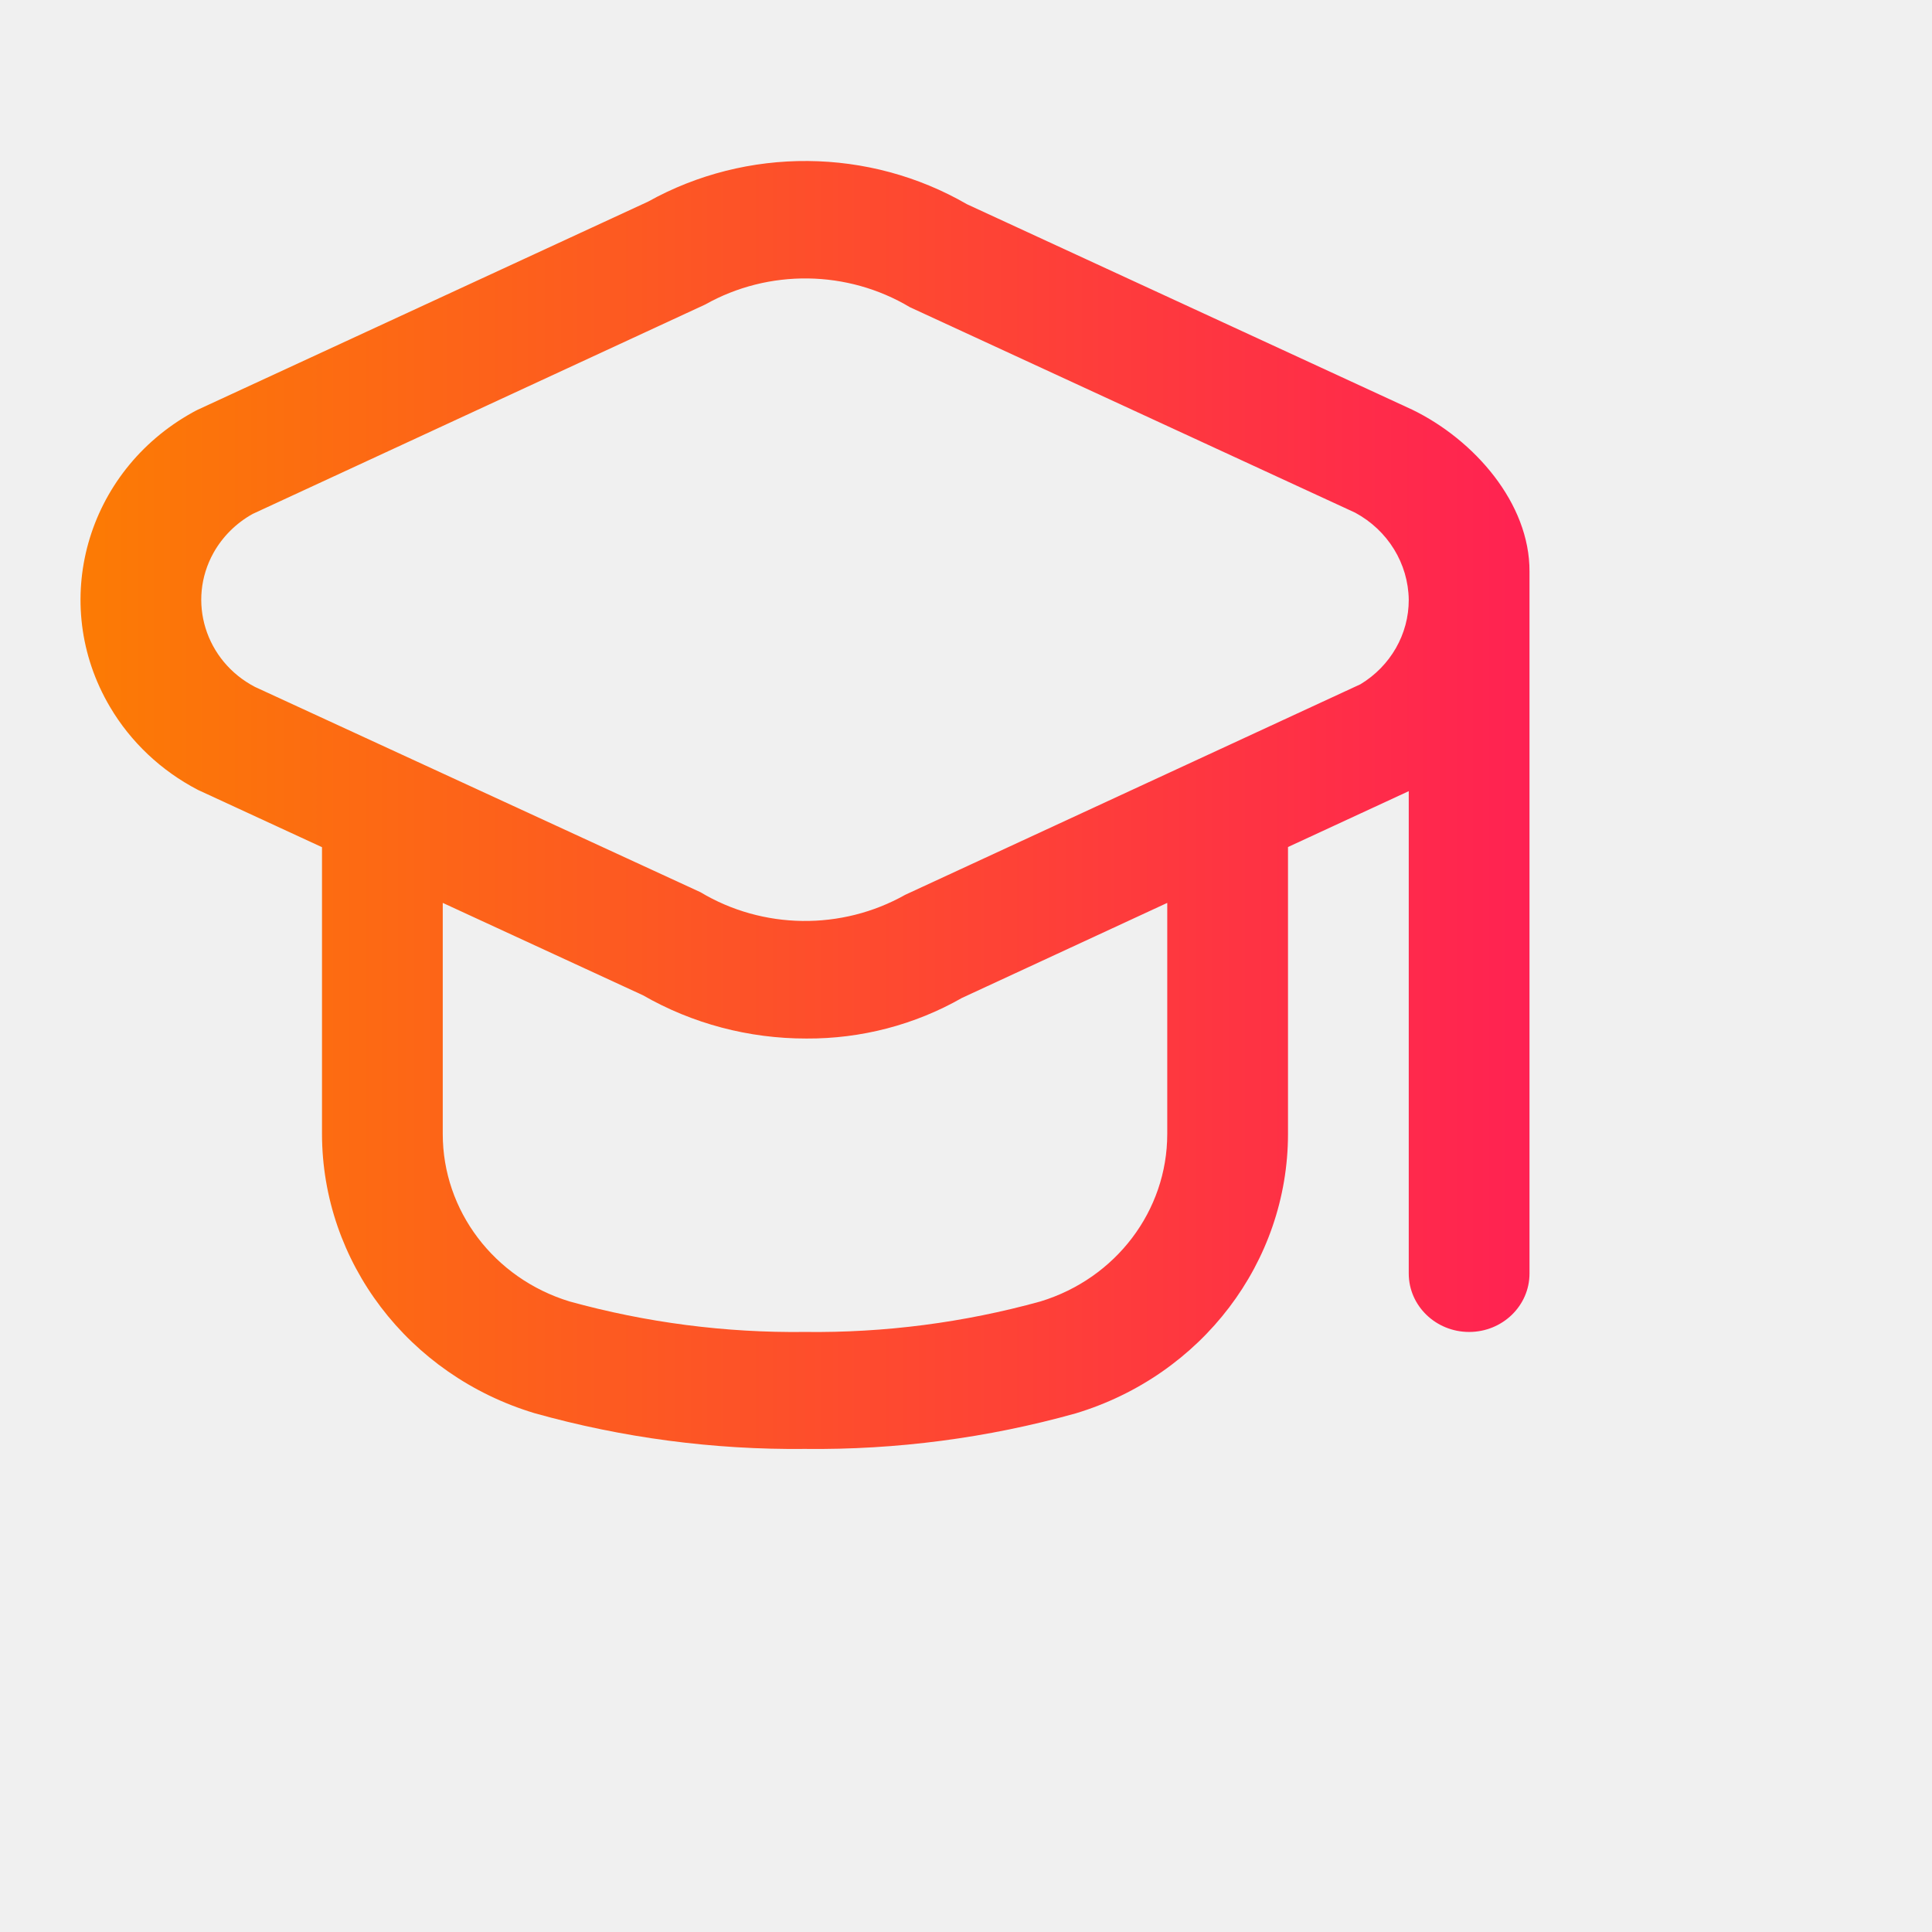
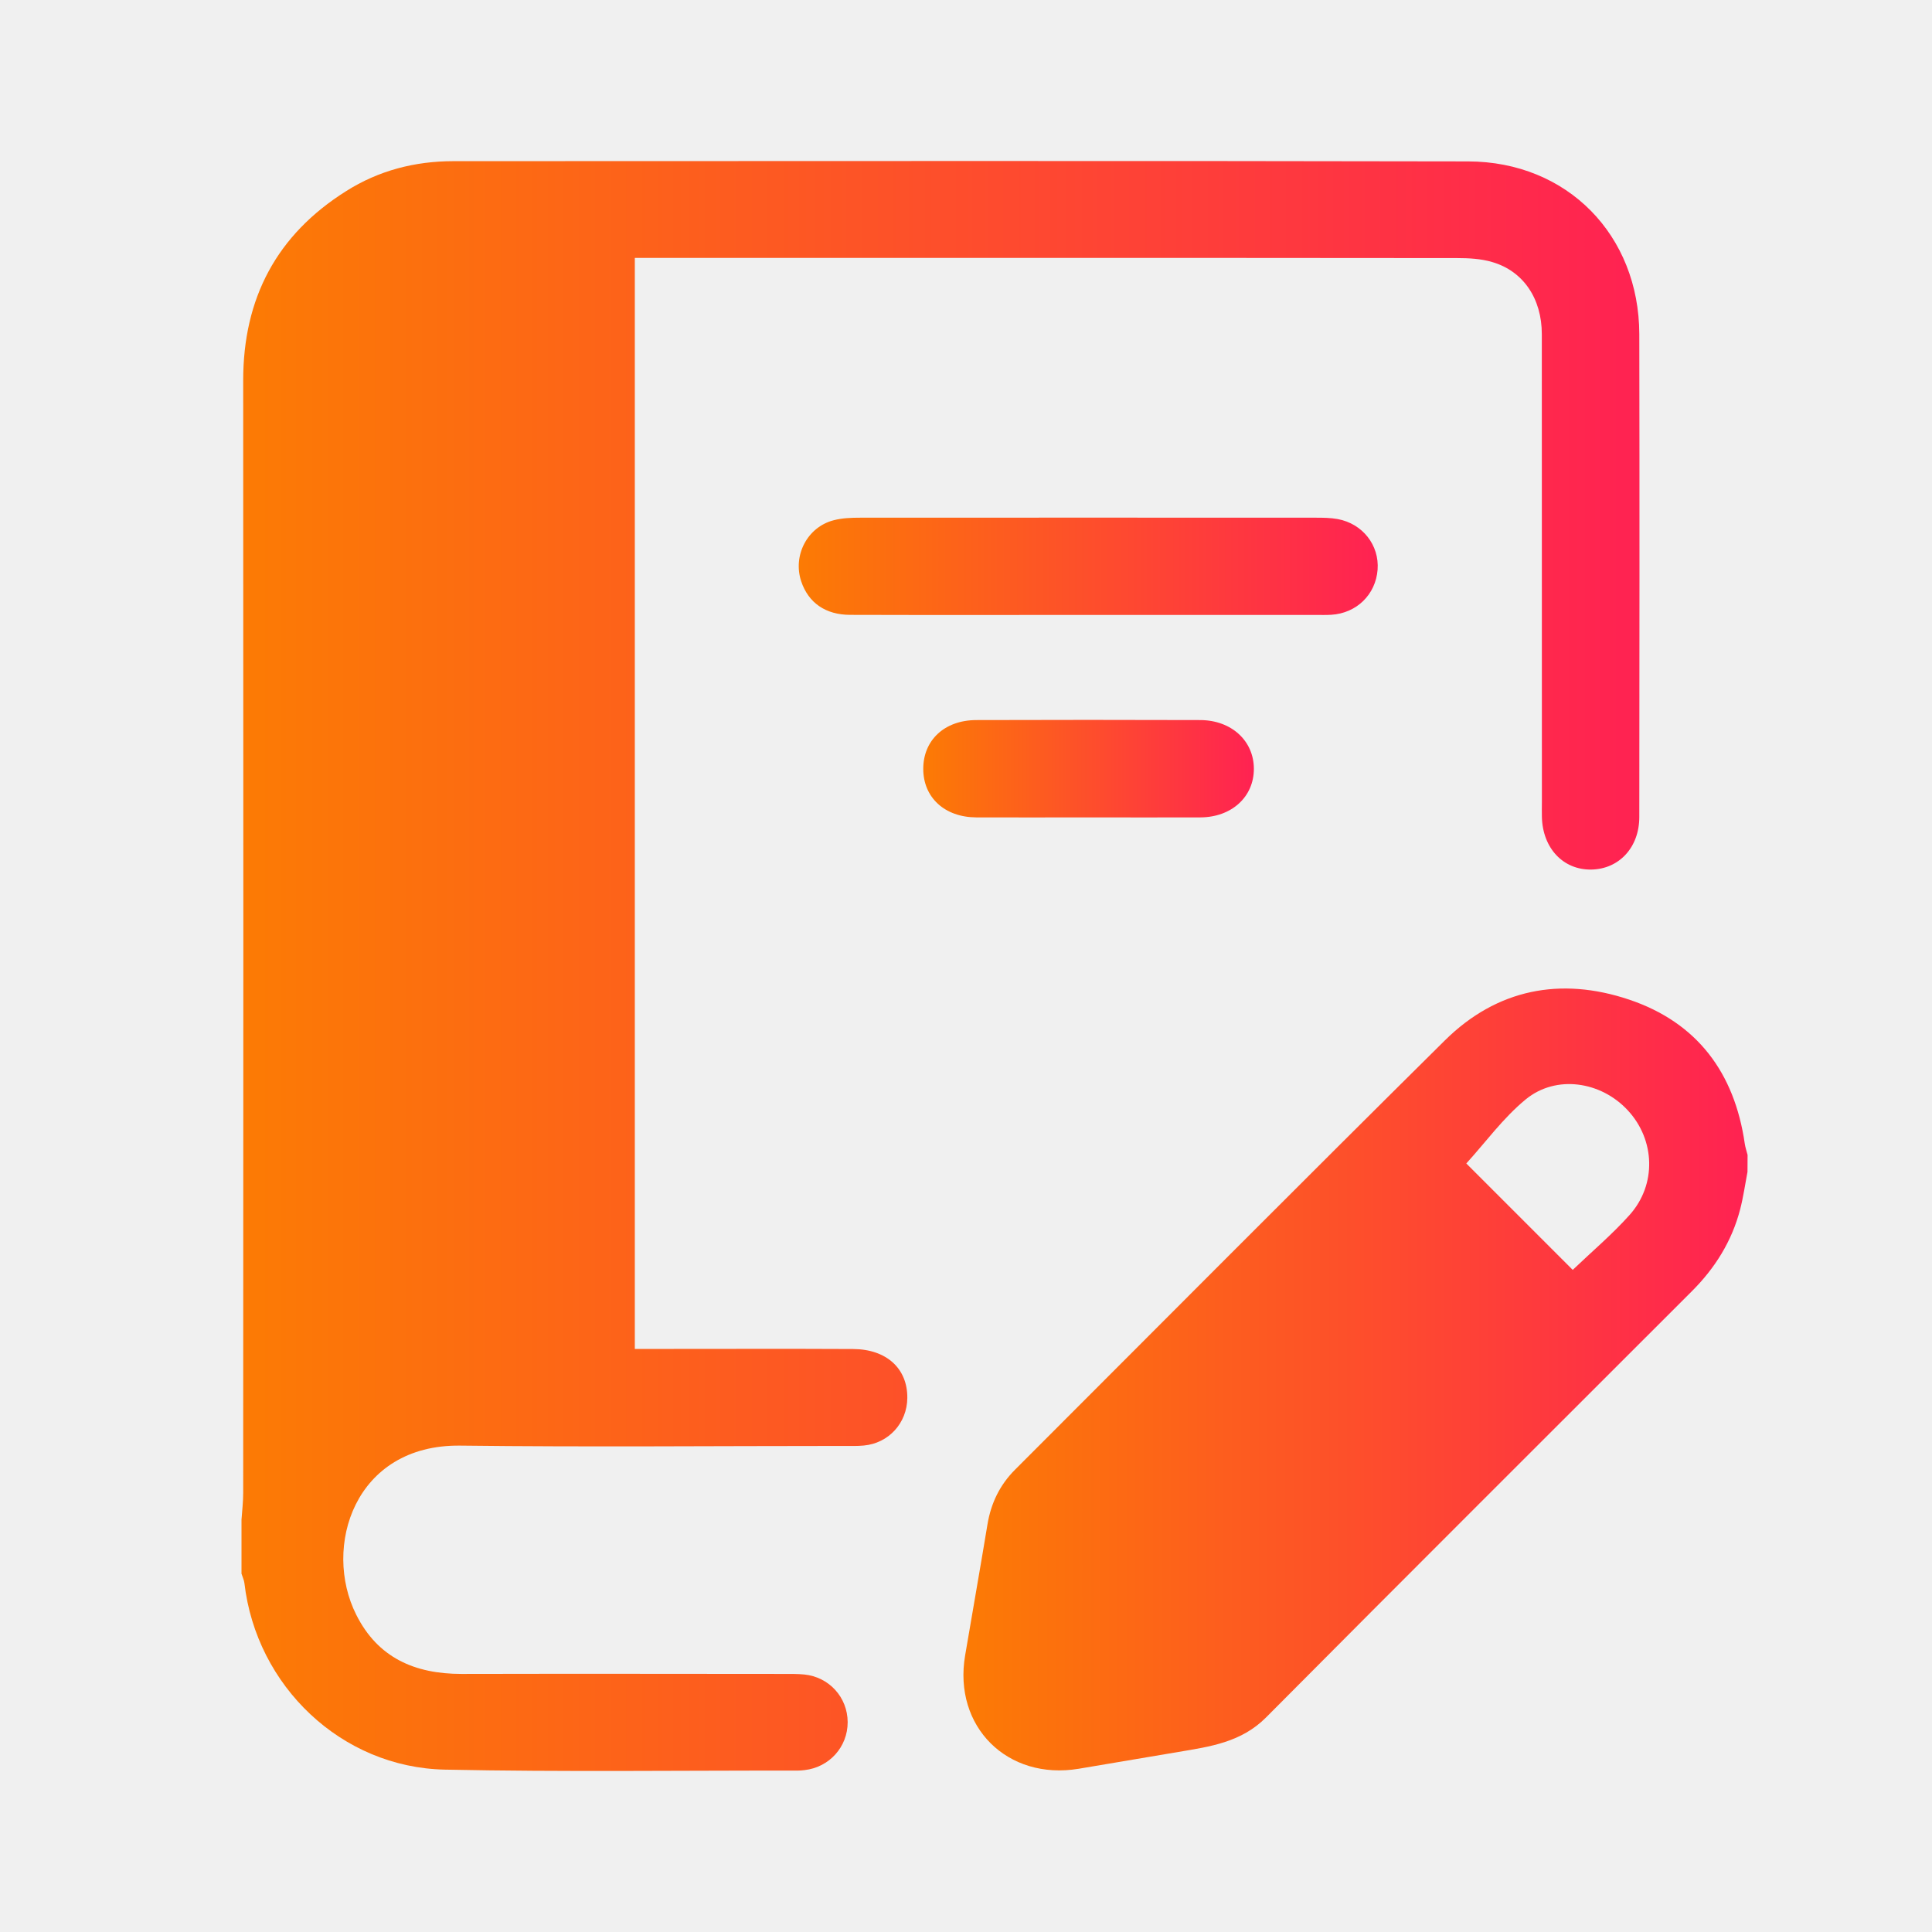
<svg xmlns="http://www.w3.org/2000/svg" width="24" height="24" viewBox="0 0 24 24" fill="none">
  <defs>
-     <linearGradient id="paint0_linear_1035_2738" x1="19" y1="9.956" x2="1" y2="9.956" gradientUnits="userSpaceOnUse">
+     <linearGradient id="paint0_linear_349_1862" x1="20.366" y1="11.945" x2="3" y2="11.945" gradientUnits="userSpaceOnUse">
      <stop stop-color="#FF2252" />
      <stop offset="1" stop-color="#FC7B04" />
    </linearGradient>
+     <linearGradient id="paint1_linear_349_1862" x1="21.709" y1="17.109" x2="11.968" y2="17.109" gradientUnits="userSpaceOnUse">
+       <stop stop-color="#FF2252" />
+       <stop offset="1" stop-color="#FC7B04" />
+     </linearGradient>
+     <linearGradient id="paint2_linear_349_1862" x1="17.115" y1="7.031" x2="9.922" y2="7.031" gradientUnits="userSpaceOnUse">
+       <stop stop-color="#FF2252" />
+       <stop offset="1" stop-color="#FC7B04" />
+     </linearGradient>
+     <linearGradient id="paint3_linear_349_1862" x1="15.576" y1="9.546" x2="11.469" y2="9.546" gradientUnits="userSpaceOnUse">
+       <stop stop-color="#FF2252" />
+       <stop offset="1" stop-color="#FC7B04" />
+     </linearGradient>
+     <clipPath id="clip0_349_1862">
+       <rect width="18.708" height="20" fill="white" transform="translate(3 2)" />
+     </clipPath>
  </defs>
-   <path d="M17.543 5.089L12.012 2.537C10.795 1.833 9.28 1.82 8.05 2.505L2.458 5.089C2.437 5.1 2.415 5.11 2.395 5.122C1.067 5.857 0.607 7.495 1.366 8.781C1.623 9.217 2.001 9.574 2.458 9.812L4 10.524V14.084C4.001 15.675 5.071 17.082 6.64 17.555C7.731 17.861 8.864 18.011 10 17.999C11.137 18.012 12.269 17.863 13.361 17.558C14.93 17.085 15.999 15.679 16 14.087V10.522L17.5 9.828V15.82C17.5 16.221 17.836 16.546 18.25 16.546C18.664 16.546 19 16.221 19 15.82V7.102C19.005 6.249 18.31 5.461 17.543 5.089ZM14.5 14.087C14.5 15.039 13.863 15.881 12.925 16.167C11.974 16.43 10.989 16.558 10 16.546C9.011 16.558 8.026 16.43 7.075 16.167C6.138 15.881 5.5 15.039 5.5 14.087V11.216L7.988 12.364C8.602 12.717 9.303 12.902 10.017 12.901C10.696 12.905 11.364 12.731 11.949 12.397L14.5 11.216V14.087ZM16.9 8.5L11.244 11.116C10.455 11.56 9.477 11.548 8.701 11.083L3.167 8.533C2.55 8.211 2.32 7.465 2.652 6.868C2.765 6.666 2.934 6.498 3.139 6.384L8.76 3.783C9.549 3.339 10.526 3.352 11.303 3.816L16.833 6.368C17.24 6.587 17.494 7 17.5 7.451C17.501 7.877 17.274 8.274 16.9 8.5Z" fill="url(#paint0_linear_1035_2738)" />
+   <g clip-path="url(#clip0_349_1862)">
+     <path d="M3 18.878C3.008 18.767 3.021 18.657 3.021 18.546C3.023 13.939 3.024 9.332 3.021 4.725C3.021 3.706 3.436 2.917 4.3 2.374C4.705 2.118 5.154 2.002 5.634 2.002C9.835 2.002 14.037 1.996 18.238 2.005C19.471 2.008 20.361 2.922 20.364 4.151C20.368 6.15 20.366 8.15 20.364 10.149C20.364 10.526 20.114 10.795 19.77 10.802C19.42 10.809 19.163 10.537 19.154 10.149C19.152 10.086 19.154 10.024 19.154 9.961C19.154 8.024 19.154 6.088 19.153 4.151C19.153 3.708 18.922 3.367 18.536 3.255C18.398 3.214 18.246 3.206 18.101 3.206C16.06 3.203 14.018 3.204 11.977 3.204C10.698 3.204 9.418 3.204 8.139 3.204C8.057 3.204 7.976 3.204 7.886 3.204V16.757C7.979 16.757 8.061 16.757 8.143 16.757C8.961 16.757 9.779 16.754 10.597 16.758C11.014 16.76 11.275 17.002 11.271 17.367C11.268 17.677 11.039 17.929 10.73 17.957C10.646 17.965 10.562 17.962 10.478 17.962C8.891 17.962 7.304 17.977 5.718 17.958C4.399 17.942 4.005 19.223 4.425 20.058C4.694 20.596 5.156 20.794 5.732 20.794C7.068 20.791 8.403 20.793 9.738 20.794C9.822 20.794 9.906 20.793 9.99 20.801C10.3 20.832 10.529 21.085 10.53 21.393C10.531 21.7 10.302 21.955 9.993 21.989C9.966 21.992 9.938 21.995 9.91 21.995C8.449 21.993 6.987 22.013 5.527 21.983C4.241 21.957 3.184 20.945 3.036 19.665C3.031 19.626 3.012 19.588 3 19.549C3 19.326 3 19.102 3 18.878Z" fill="url(#paint0_linear_349_1862)" />
+     <path d="M21.708 14.557C21.678 14.714 21.656 14.873 21.616 15.026C21.513 15.42 21.304 15.754 21.016 16.041C19.252 17.805 17.485 19.566 15.727 21.335C15.419 21.644 15.032 21.697 14.64 21.763C14.227 21.832 13.814 21.903 13.401 21.972C12.514 22.12 11.839 21.449 11.989 20.565C12.081 20.022 12.177 19.479 12.267 18.935C12.311 18.671 12.421 18.445 12.61 18.256C14.389 16.477 16.162 14.693 17.95 12.923C18.595 12.286 19.386 12.132 20.236 12.417C21.082 12.701 21.547 13.326 21.674 14.206C21.681 14.254 21.697 14.3 21.709 14.347L21.708 14.557ZM19.537 15.775C19.773 15.549 20.026 15.336 20.244 15.092C20.581 14.715 20.561 14.161 20.223 13.795C19.889 13.432 19.331 13.347 18.953 13.657C18.672 13.888 18.452 14.193 18.215 14.453C18.637 14.875 19.09 15.328 19.537 15.775Z" fill="url(#paint1_linear_349_1862)" />
+     <path d="M13.519 7.639C12.534 7.639 11.549 7.641 10.563 7.638C10.255 7.638 10.042 7.488 9.953 7.222C9.846 6.901 10.028 6.548 10.355 6.463C10.461 6.435 10.576 6.431 10.687 6.431C12.573 6.43 14.46 6.43 16.346 6.431C16.437 6.431 16.529 6.432 16.617 6.448C16.927 6.505 17.136 6.773 17.113 7.077C17.089 7.386 16.852 7.618 16.537 7.637C16.474 7.641 16.411 7.639 16.348 7.639C15.405 7.639 14.462 7.639 13.518 7.639L13.519 7.639Z" fill="url(#paint2_linear_349_1862)" />
+     <path d="M13.508 10.154C13.048 10.154 12.587 10.156 12.127 10.154C11.734 10.152 11.469 9.906 11.469 9.551C11.469 9.196 11.731 8.947 12.126 8.945C13.055 8.942 13.983 8.942 14.911 8.945C15.3 8.947 15.576 9.205 15.576 9.551C15.576 9.899 15.3 10.152 14.912 10.154C14.444 10.156 13.976 10.154 13.509 10.154H13.508Z" fill="url(#paint3_linear_349_1862)" />
+   </g>
</svg>
